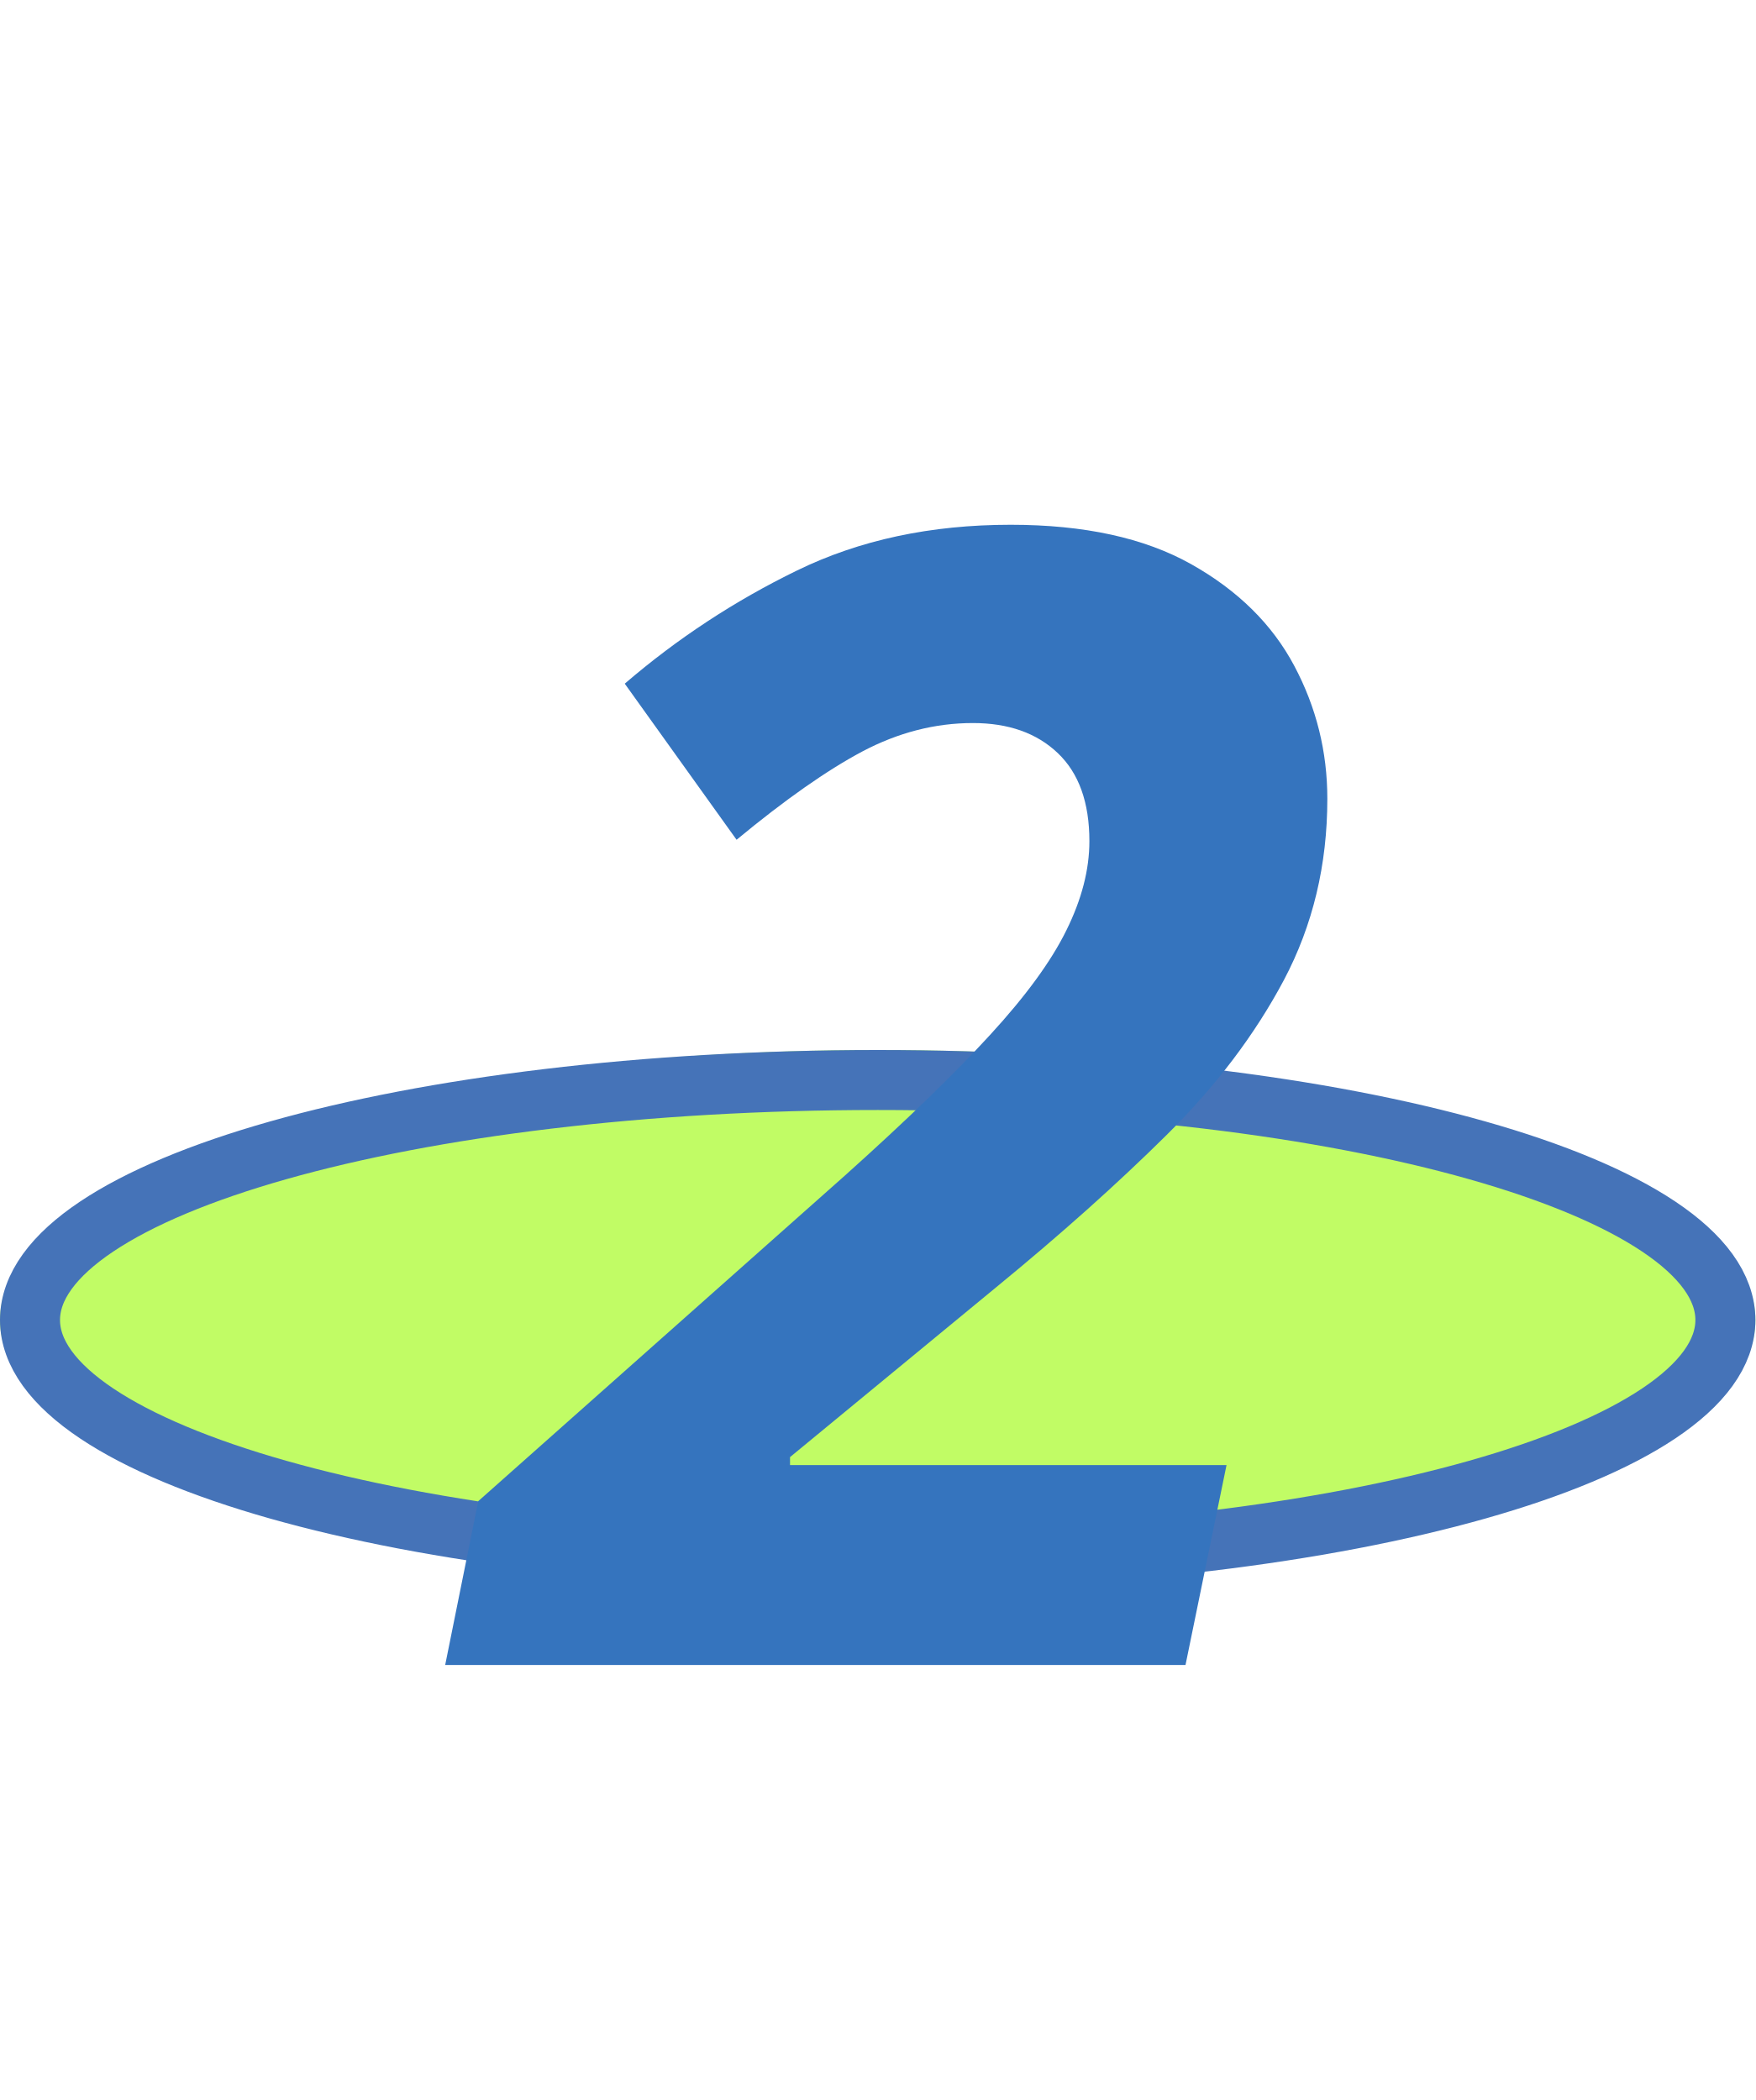
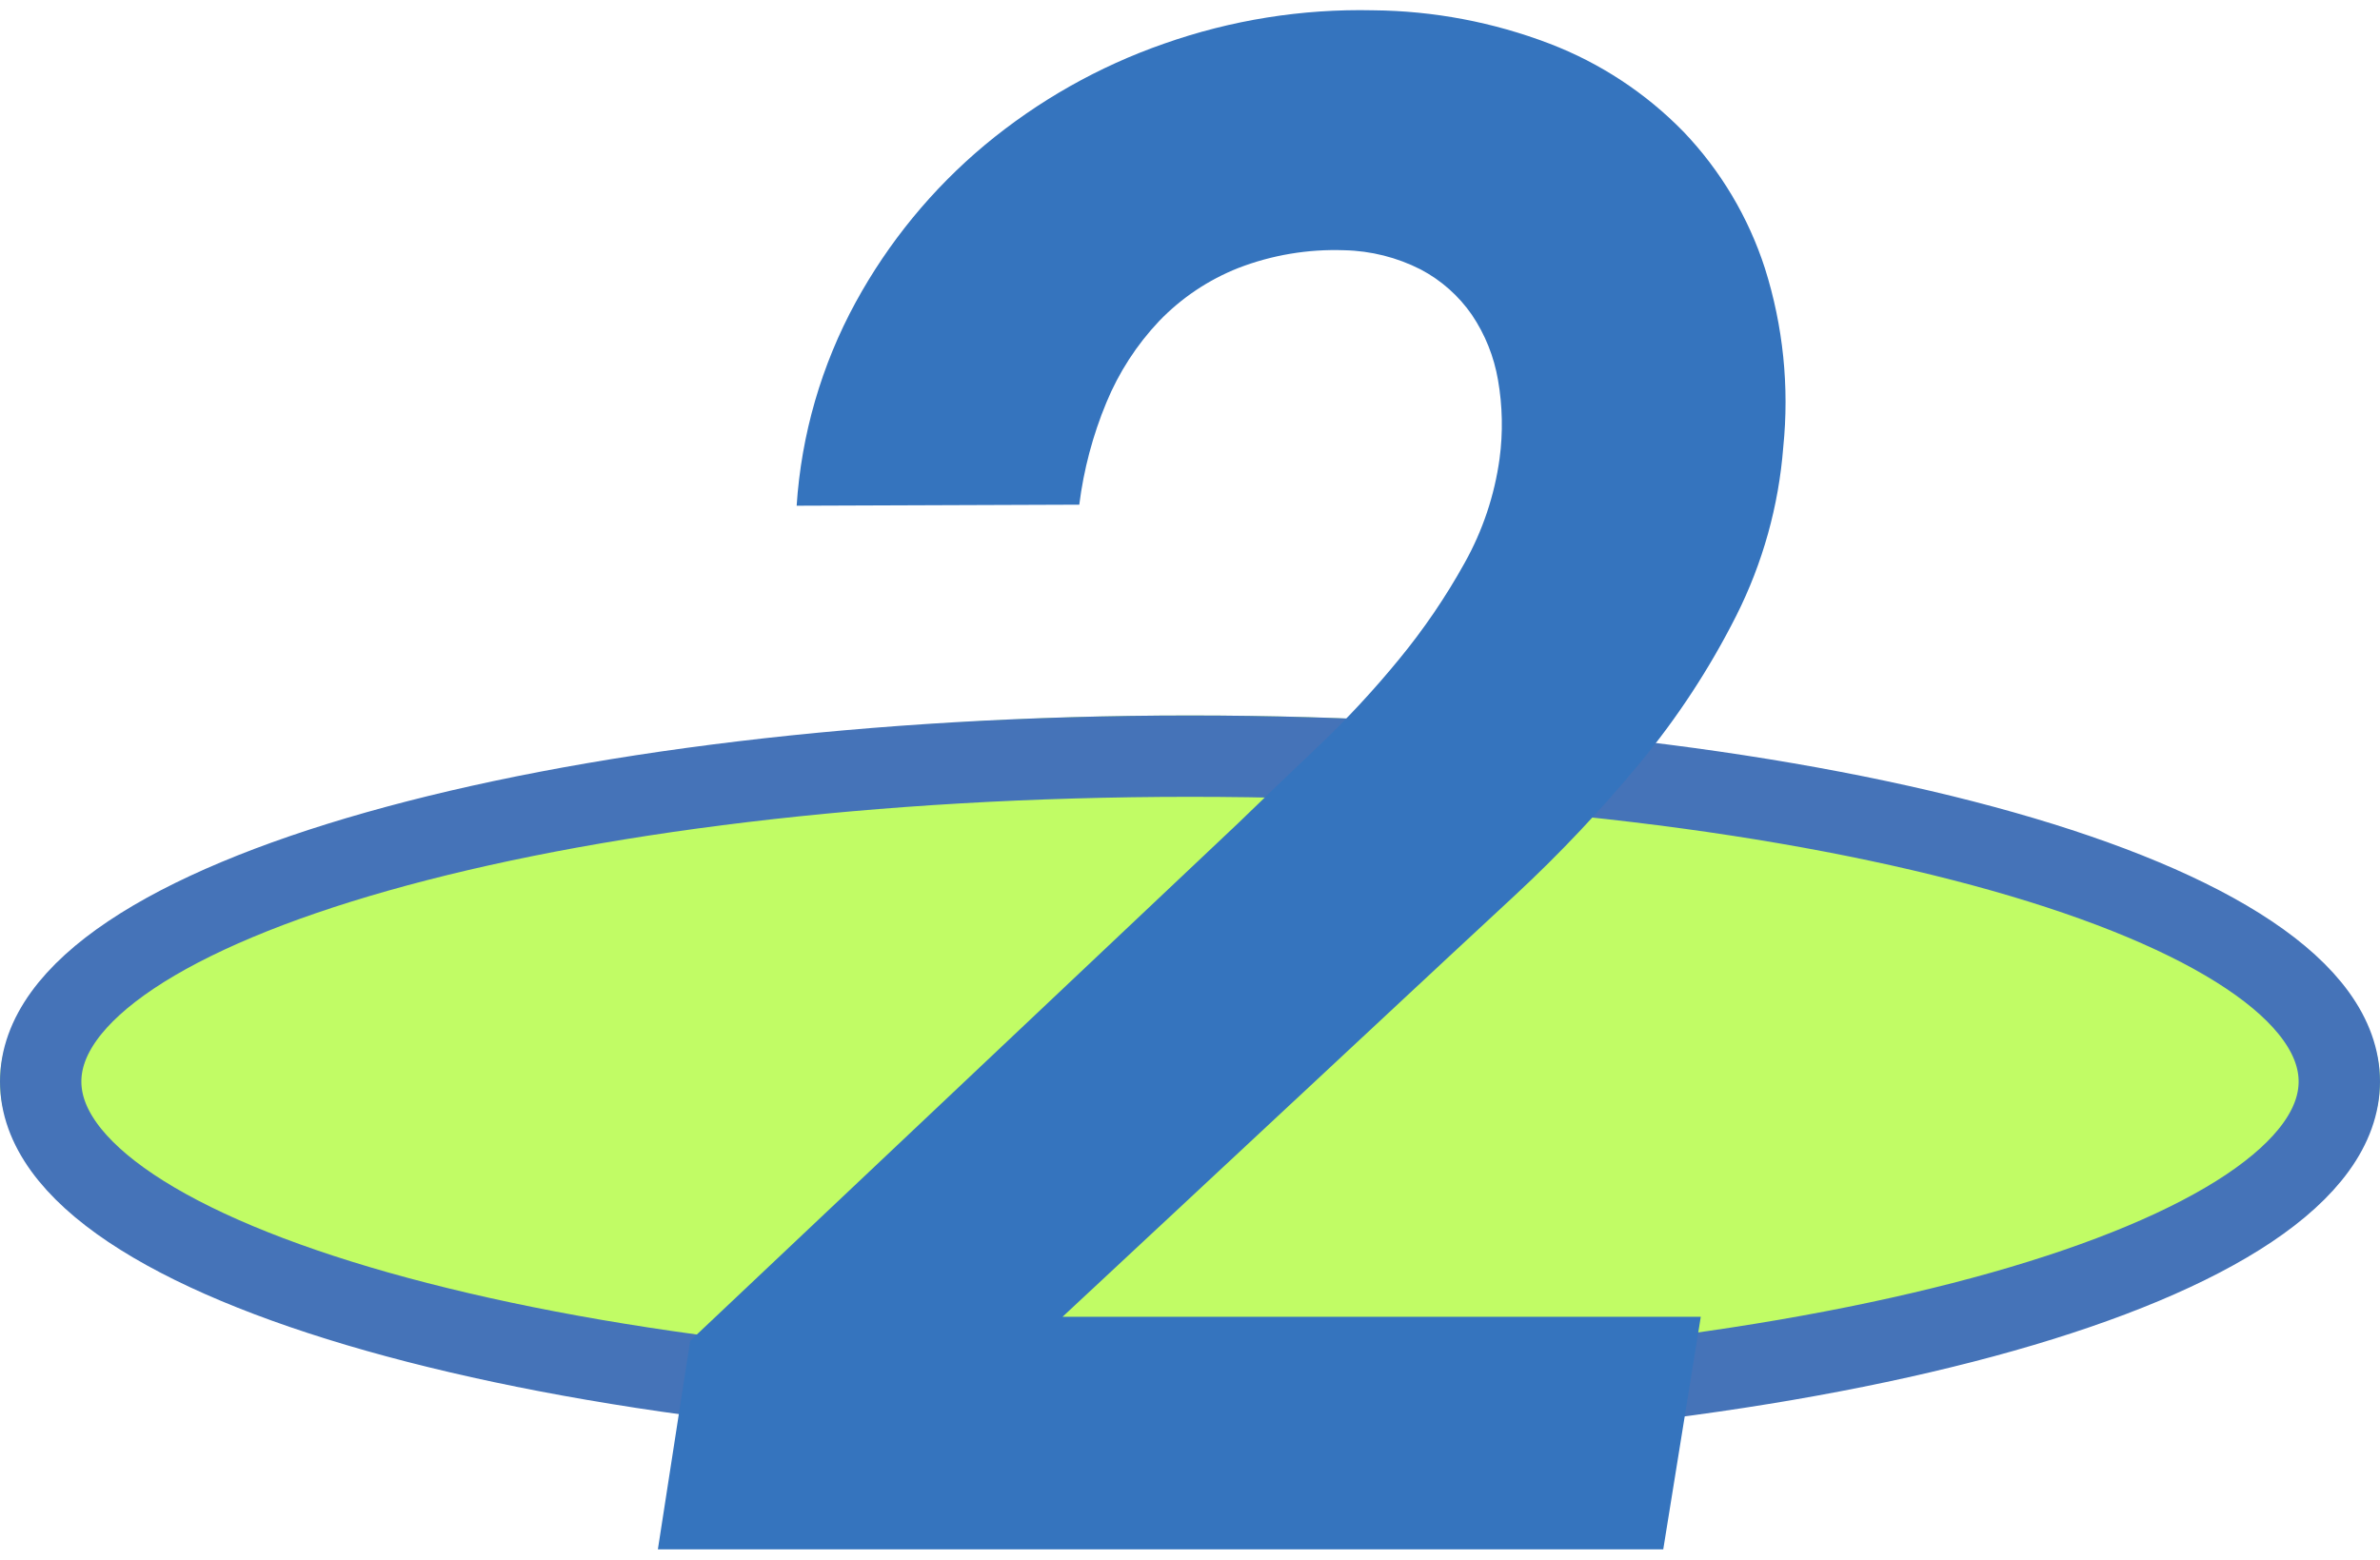
- <svg xmlns="http://www.w3.org/2000/svg" width="117" height="140" viewBox="0 0 117 140">
-   <g id="Group_160" data-name="Group 160" transform="translate(-170 -4598)">
+ <svg xmlns="http://www.w3.org/2000/svg" width="117" height="76.68" viewBox="0 0 117 76.68">
+   <g id="Group_160" data-name="Group 160" transform="translate(-170 -4632.82)">
    <g id="Ellipse_6" data-name="Ellipse 6" transform="translate(170 4668)" fill="#c1fc65" stroke="#4573b8" stroke-width="4">
      <ellipse cx="58.5" cy="18" rx="58.5" ry="18" stroke="none" />
      <ellipse cx="58.5" cy="18" rx="56.5" ry="16" fill="none" />
    </g>
-     <text id="_2" data-name="2" transform="translate(233 4709)" fill="#3574be" stroke="rgba(0,0,0,0)" stroke-width="1" font-size="105" font-family="RobotoMono-BoldItalic, Roboto Mono" font-weight="700" font-style="italic">
-       <tspan x="-30.813" y="0">2</tspan>
-     </text>
+     <path id="Path_441" data-name="Path 441" d="M18.765,0H-30.659l1.589-10.254L-2.1-35.735q1.794-1.743,3.9-3.743a47.3,47.3,0,0,0,3.973-4.281A31.431,31.431,0,0,0,9-48.5a14.553,14.553,0,0,0,1.718-5.127,12.68,12.68,0,0,0-.077-3.871,8.21,8.21,0,0,0-1.282-3.2,7.057,7.057,0,0,0-2.512-2.23,8.688,8.688,0,0,0-3.768-.948,13.159,13.159,0,0,0-5.2.872,11.025,11.025,0,0,0-3.9,2.615,13.114,13.114,0,0,0-2.589,4,19.383,19.383,0,0,0-1.333,5.024l-13.894.051a24.188,24.188,0,0,1,2.9-10,26.878,26.878,0,0,1,6.357-7.742,28.389,28.389,0,0,1,8.793-4.973A28.961,28.961,0,0,1,4.512-75.674a24.894,24.894,0,0,1,8.665,1.641A18.37,18.37,0,0,1,19.764-69.7a17.511,17.511,0,0,1,4,6.716,21.825,21.825,0,0,1,.9,8.793,22.256,22.256,0,0,1-2.307,8.28,38.687,38.687,0,0,1-4.768,7.28,67.916,67.916,0,0,1-6.1,6.46Q8.2-29.121,5.178-26.3L-10.767-11.433H20.61Z" transform="translate(233 4709)" fill="#3574be" />
+     <path id="_2_-_Outline" data-name="2 - Outline" d="M19.19.5H-31.243l1.7-11,27.09-25.6c1.191-1.157,2.5-2.417,3.9-3.744a47.023,47.023,0,0,0,3.931-4.236A31.078,31.078,0,0,0,8.56-48.743a14.123,14.123,0,0,0,1.66-4.952,12.233,12.233,0,0,0-.073-3.714,7.752,7.752,0,0,0-1.2-3.012,6.594,6.594,0,0,0-2.338-2.073,8.232,8.232,0,0,0-3.547-.888,12.72,12.72,0,0,0-5,.835,10.579,10.579,0,0,0-3.722,2.5A12.676,12.676,0,0,0-8.153-56.2a18.974,18.974,0,0,0-1.3,4.9l-.057.433-14.871.055.04-.539a24.8,24.8,0,0,1,2.957-10.2,27.5,27.5,0,0,1,6.475-7.884A29.018,29.018,0,0,1-5.96-74.5,29.5,29.5,0,0,1,3.915-76.18c.2,0,.4,0,.606.006A25.508,25.508,0,0,1,13.36-74.5a18.95,18.95,0,0,1,6.765,4.45,18.087,18.087,0,0,1,4.113,6.905,22.421,22.421,0,0,1,.921,8.993A22.855,22.855,0,0,1,22.8-45.687a39.368,39.368,0,0,1-4.829,7.374,68.734,68.734,0,0,1-6.146,6.507c-2.178,2.025-4.3,4-6.306,5.87l-15.016,14H21.2Zm-49.266-1H18.339l1.684-10.433H-12.036L4.837-26.667c2.006-1.87,4.128-3.845,6.307-5.871A67.733,67.733,0,0,0,17.2-38.95a38.367,38.367,0,0,0,4.707-7.186,21.861,21.861,0,0,0,2.255-8.1,21.434,21.434,0,0,0-.873-8.594A17.1,17.1,0,0,0,19.4-69.354a17.958,17.958,0,0,0-6.412-4.214A24.513,24.513,0,0,0,4.5-75.174c-.194,0-.392-.006-.586-.006a28.5,28.5,0,0,0-9.542,1.618,28.021,28.021,0,0,0-8.639,4.886,26.5,26.5,0,0,0-6.24,7.6,23.667,23.667,0,0,0-2.79,9.254l12.915-.048a19.767,19.767,0,0,1,1.307-4.72,13.672,13.672,0,0,1,2.688-4.15,11.573,11.573,0,0,1,4.071-2.733,13.524,13.524,0,0,1,5.086-.911l.315,0H3.1a9.22,9.22,0,0,1,3.983,1.008,7.584,7.584,0,0,1,2.687,2.387,8.744,8.744,0,0,1,1.361,3.4,13.237,13.237,0,0,1,.081,4.023,15.124,15.124,0,0,1-1.776,5.307,32.079,32.079,0,0,1-3.281,4.818,48.026,48.026,0,0,1-4.015,4.326c-1.394,1.326-2.7,2.584-3.893,3.739l0,0L-28.6-10.008Z" transform="translate(233 4709)" fill="rgba(0,0,0,0)" />
  </g>
</svg>
